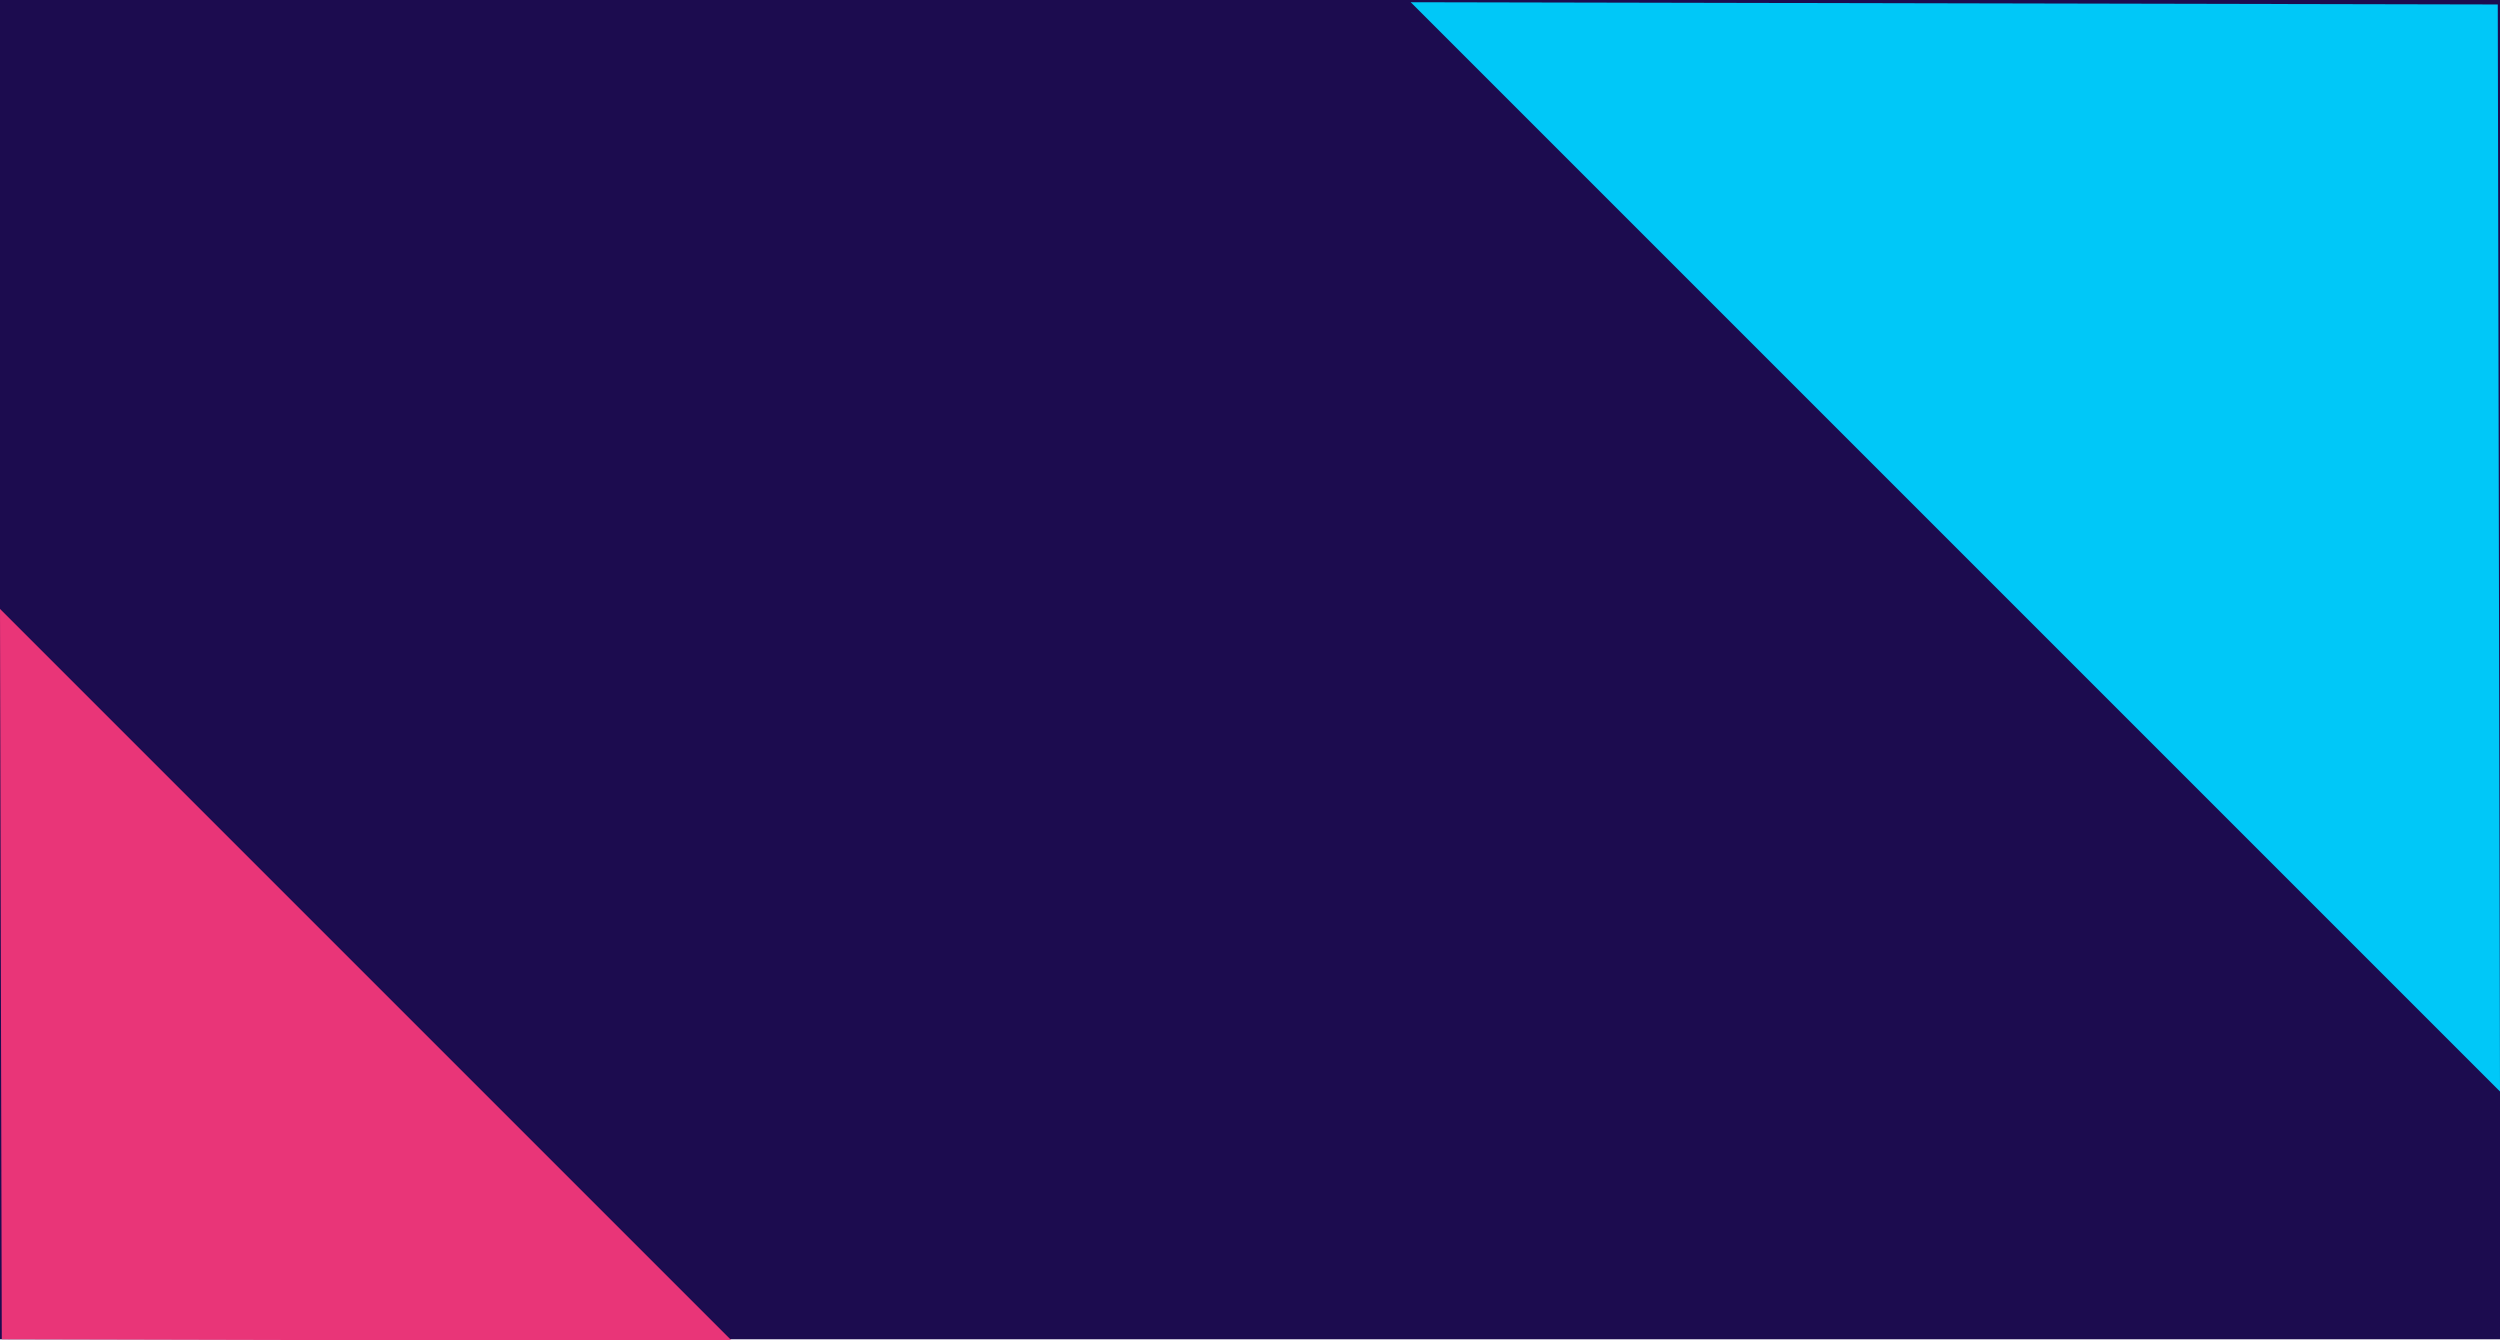
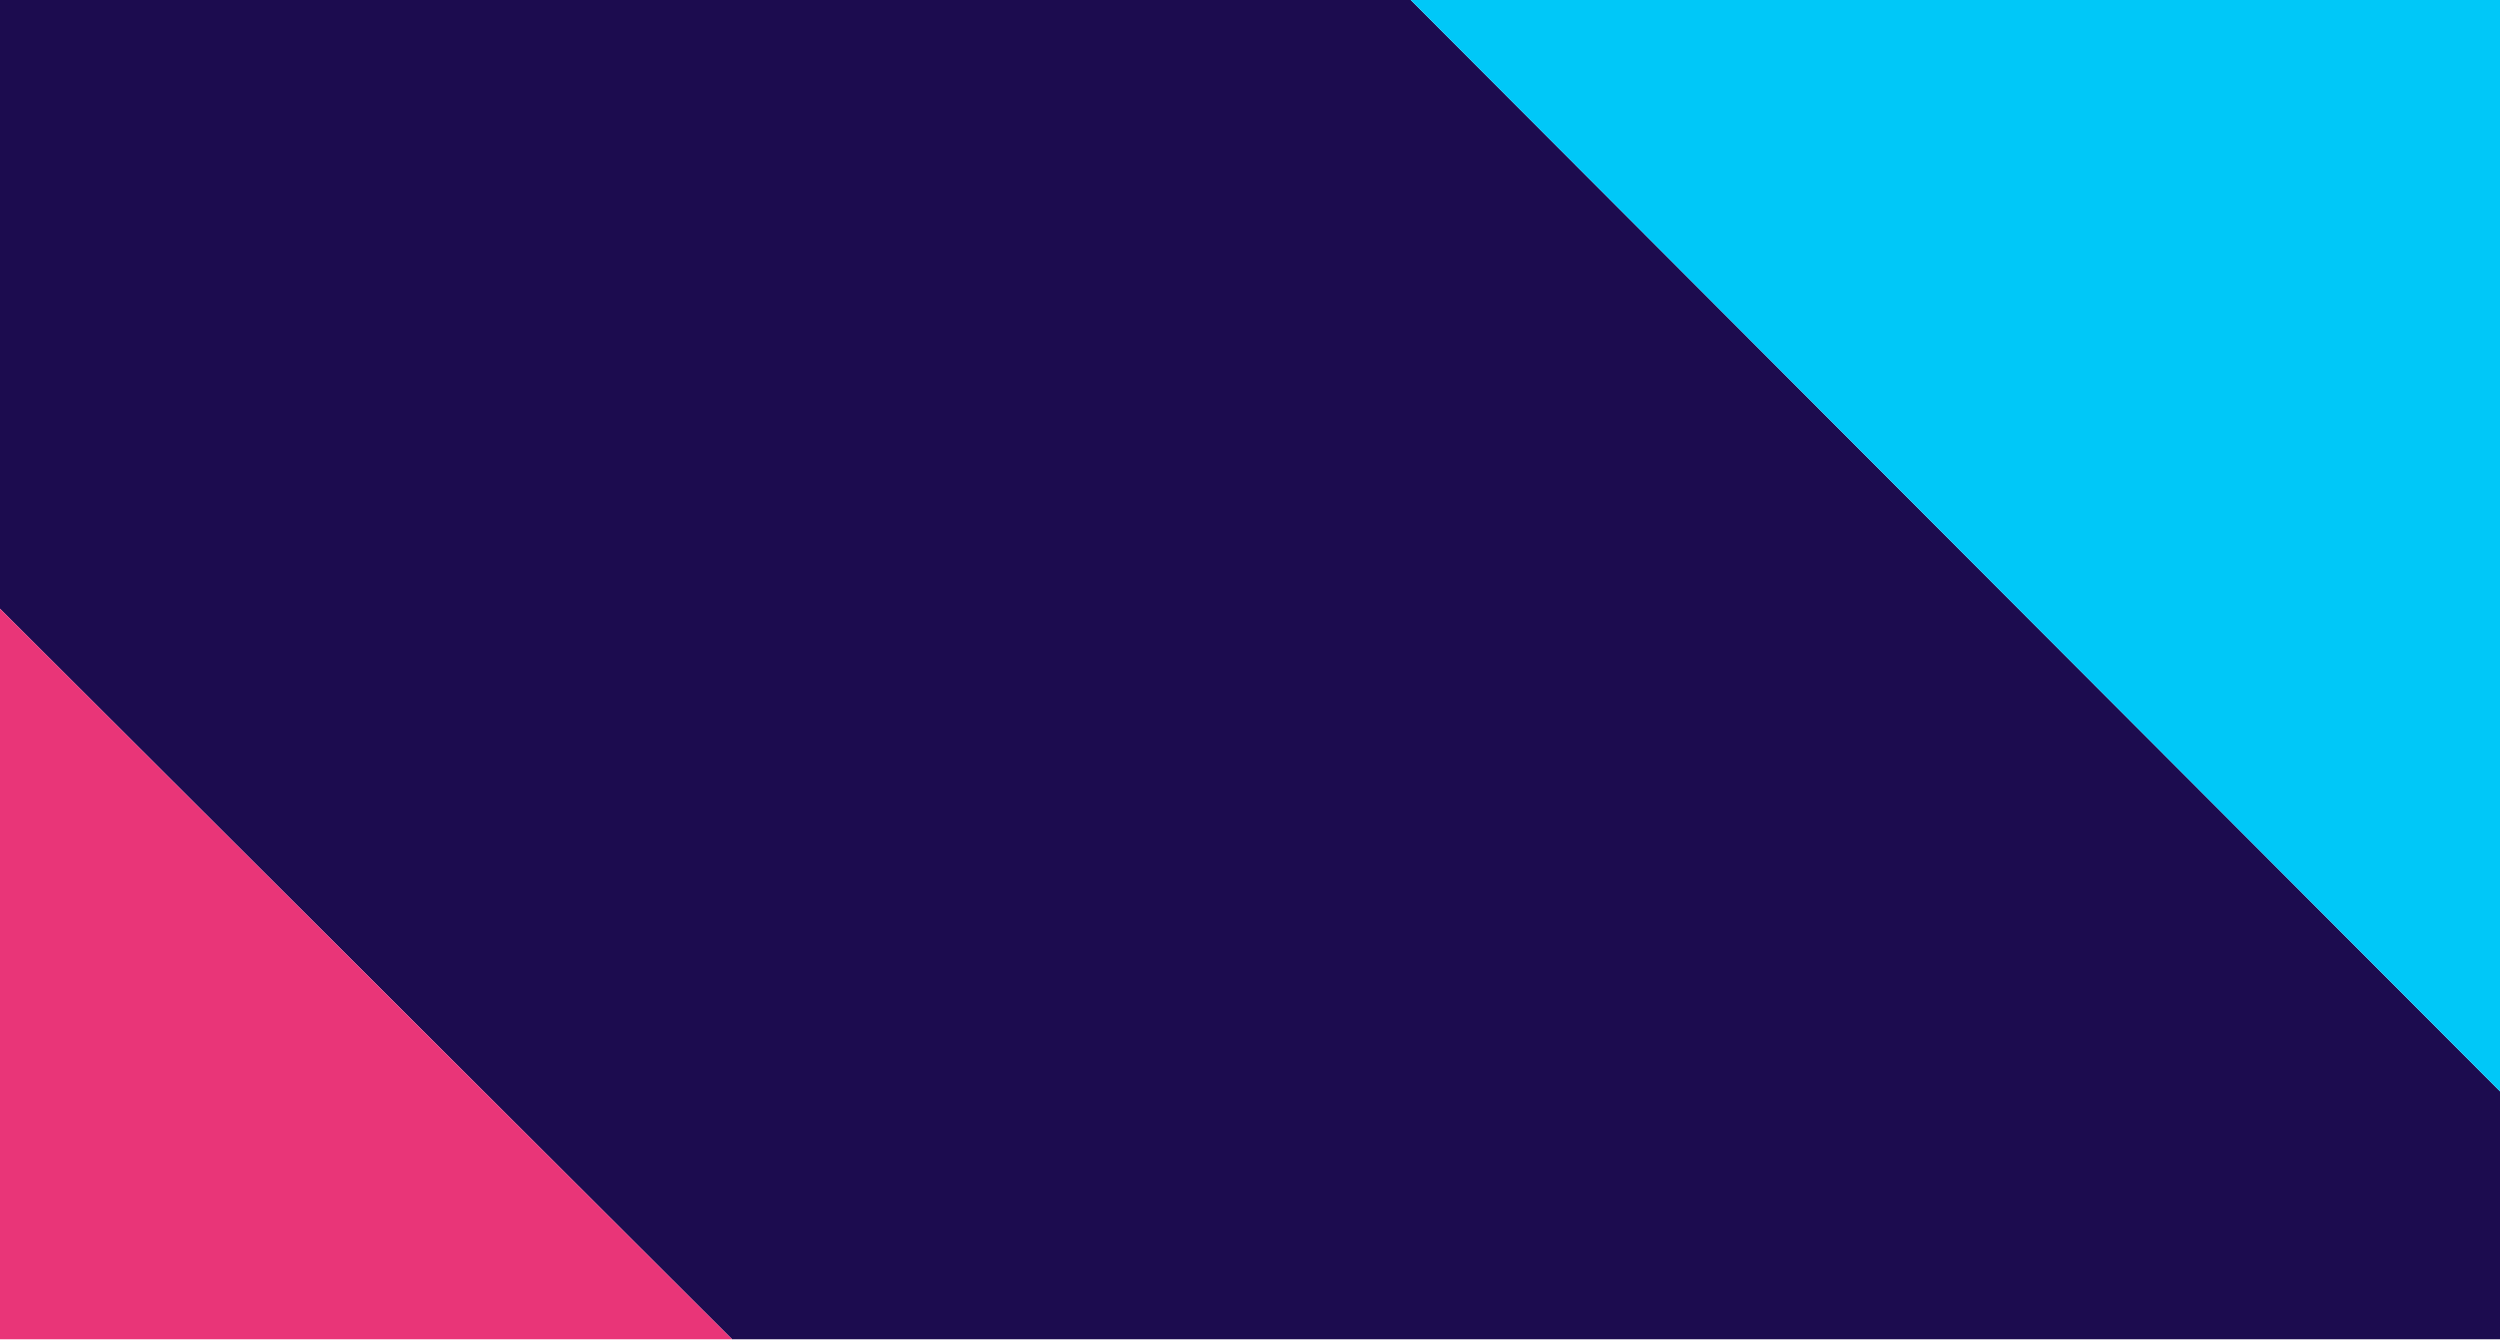
- <svg xmlns="http://www.w3.org/2000/svg" version="1.1" id="Capa_1" x="0px" y="0px" viewBox="0 0 560 300" style="enable-background:new 0 0 560 300;" xml:space="preserve">
-   <style type="text/css">
- 	.st0{fill:#1C0C4F;}
- 	.st1{fill:#E93578;}
- 	.st2{fill:#00C8F8;}
- </style>
-   <g>
-     <rect class="st0" width="560" height="300" />
-   </g>
-   <g>
-     <polygon class="st1" points="0.4,300 164,300.4 0,136.4  " />
-   </g>
-   <g>
-     <polygon class="st2" points="559.5,1 316,0.5 560,244.5  " />
-   </g>
+ <svg xmlns="http://www.w3.org/2000/svg" id="Capa_1" data-name="Capa 1" viewBox="0 0 560 300">
+   <defs>
+     <style>.cls-1{fill:#1c0c4f;}.cls-2{fill:#e93578;}.cls-3{fill:#00c8f8;}</style>
+   </defs>
+   <polygon class="cls-1" points="0 0 0 136.35 164 300 560 300 560 244.47 316 0 0 0" />
+   <polygon class="cls-2" points="0 300 164 300 0 136.35 0 300" />
+   <polygon class="cls-3" points="316 0 560 244.47 560 0 316 0" />
</svg>
